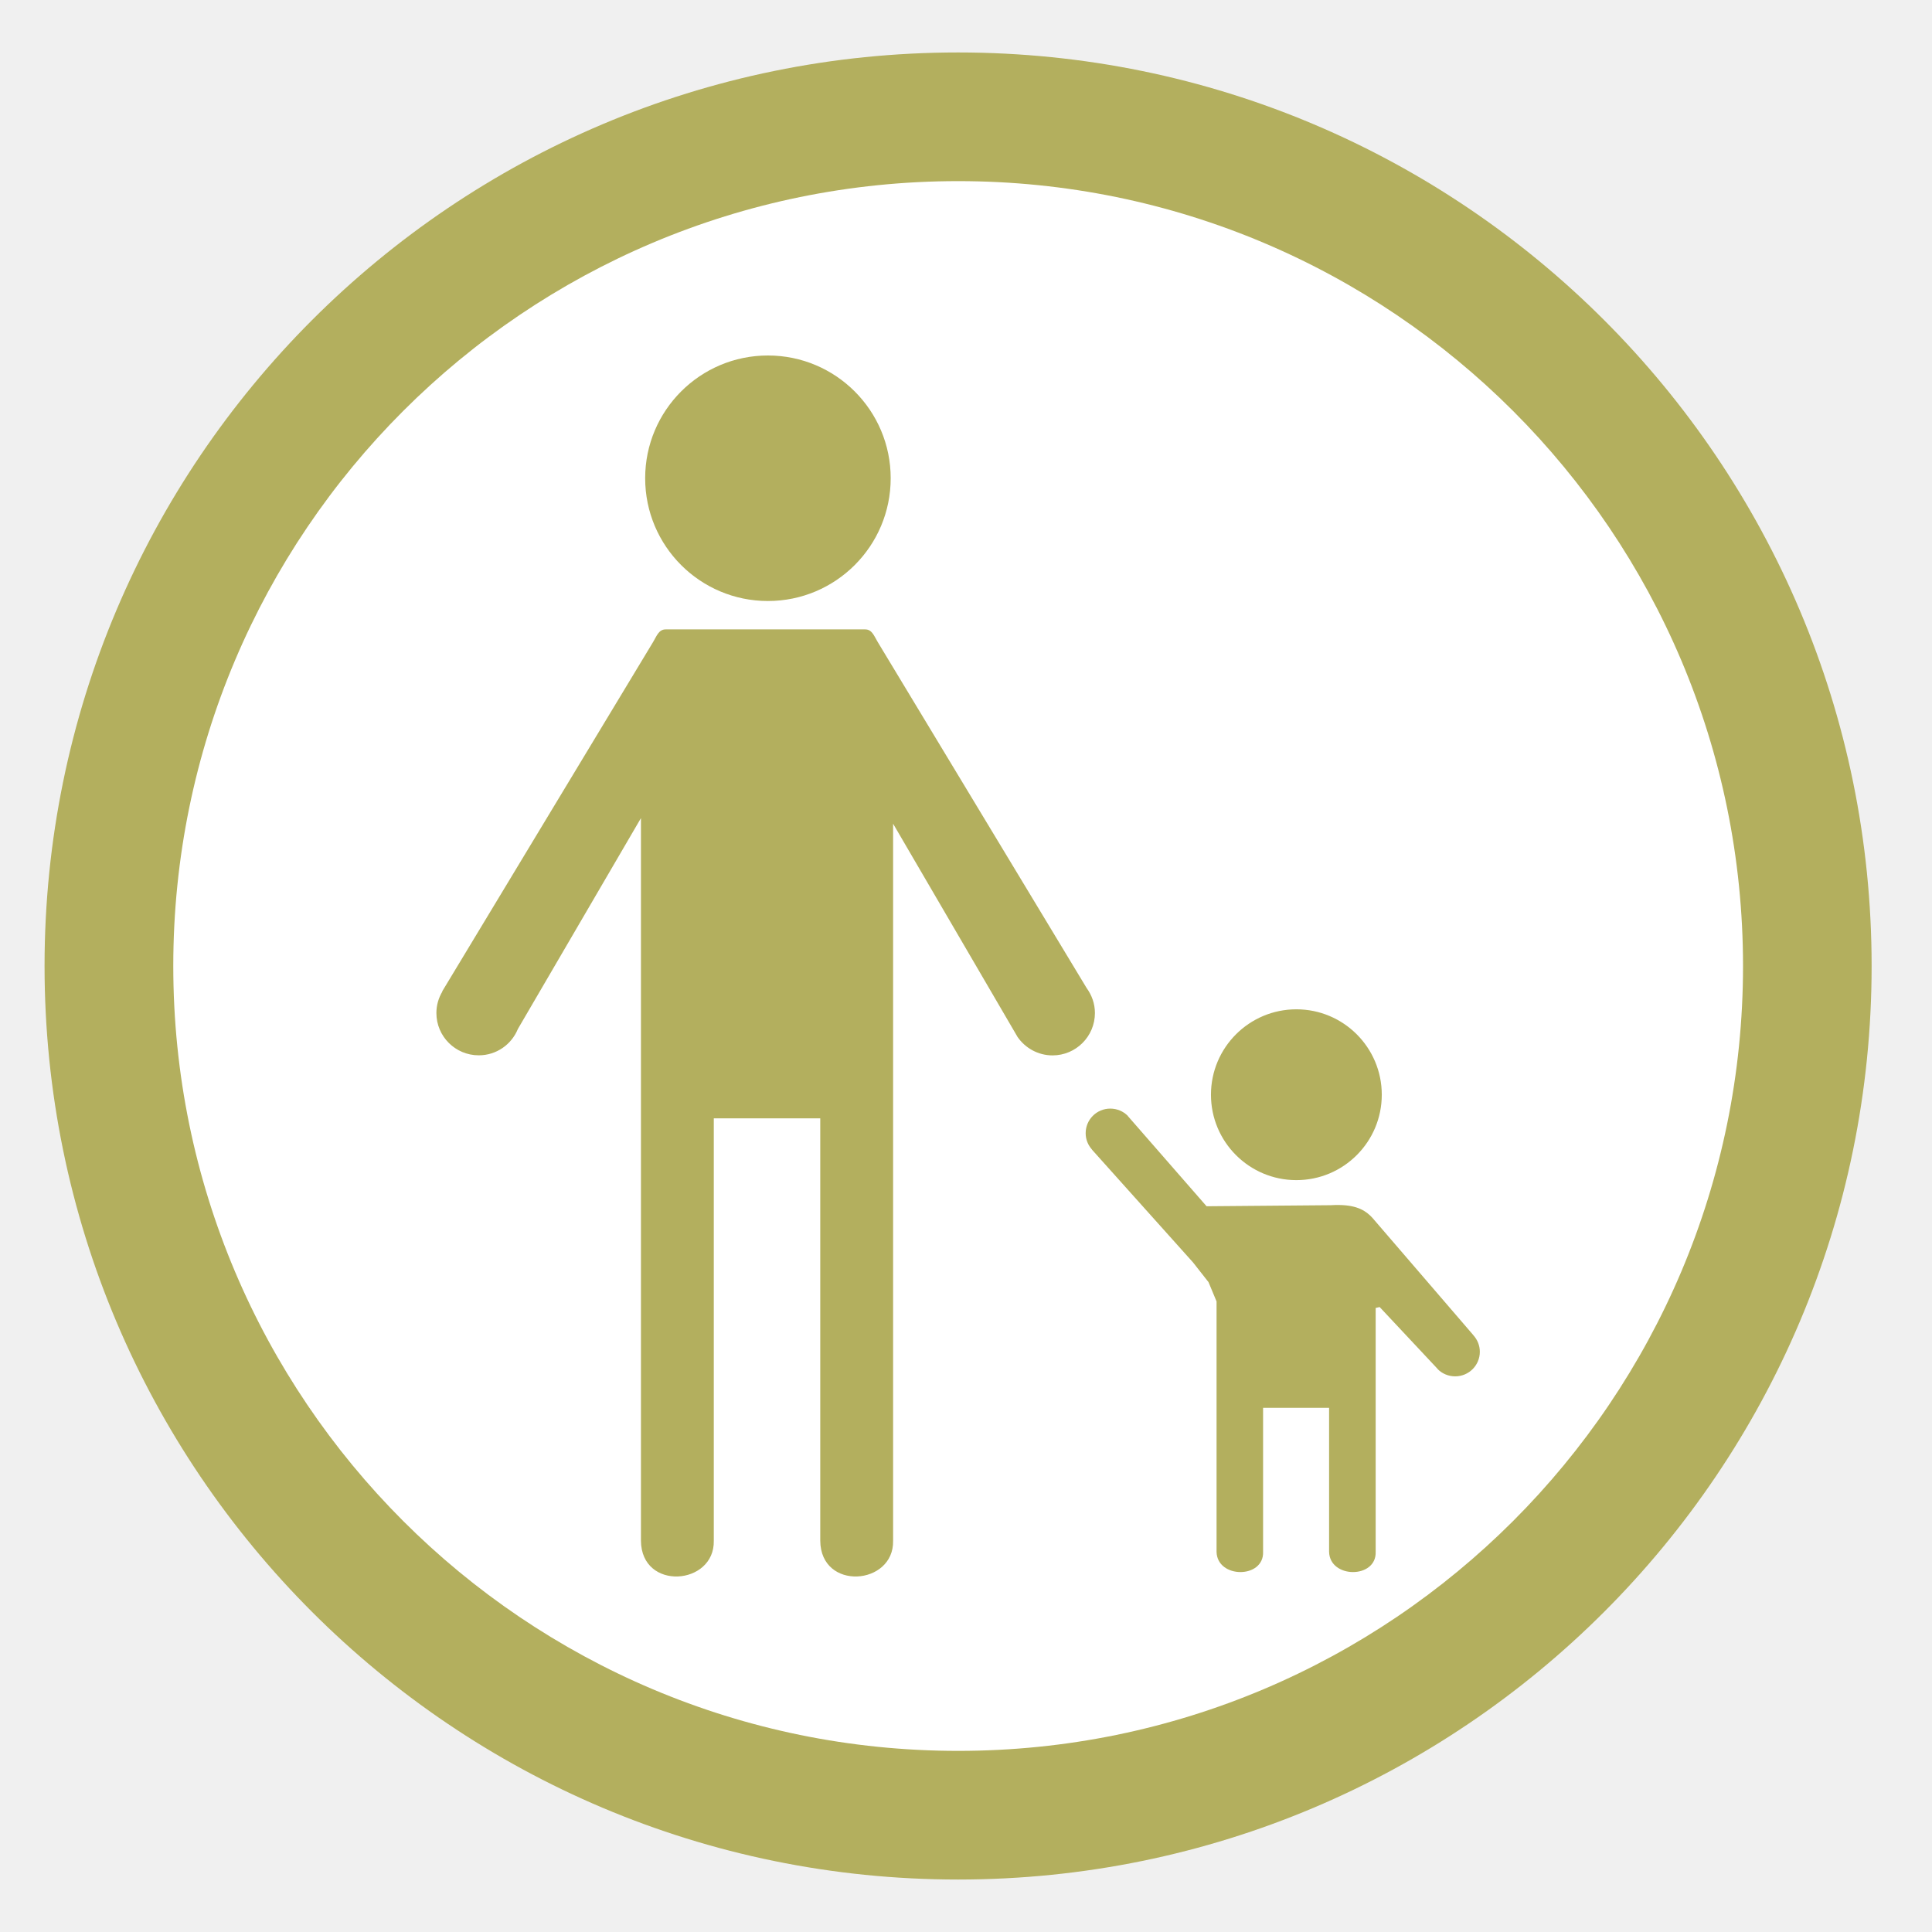
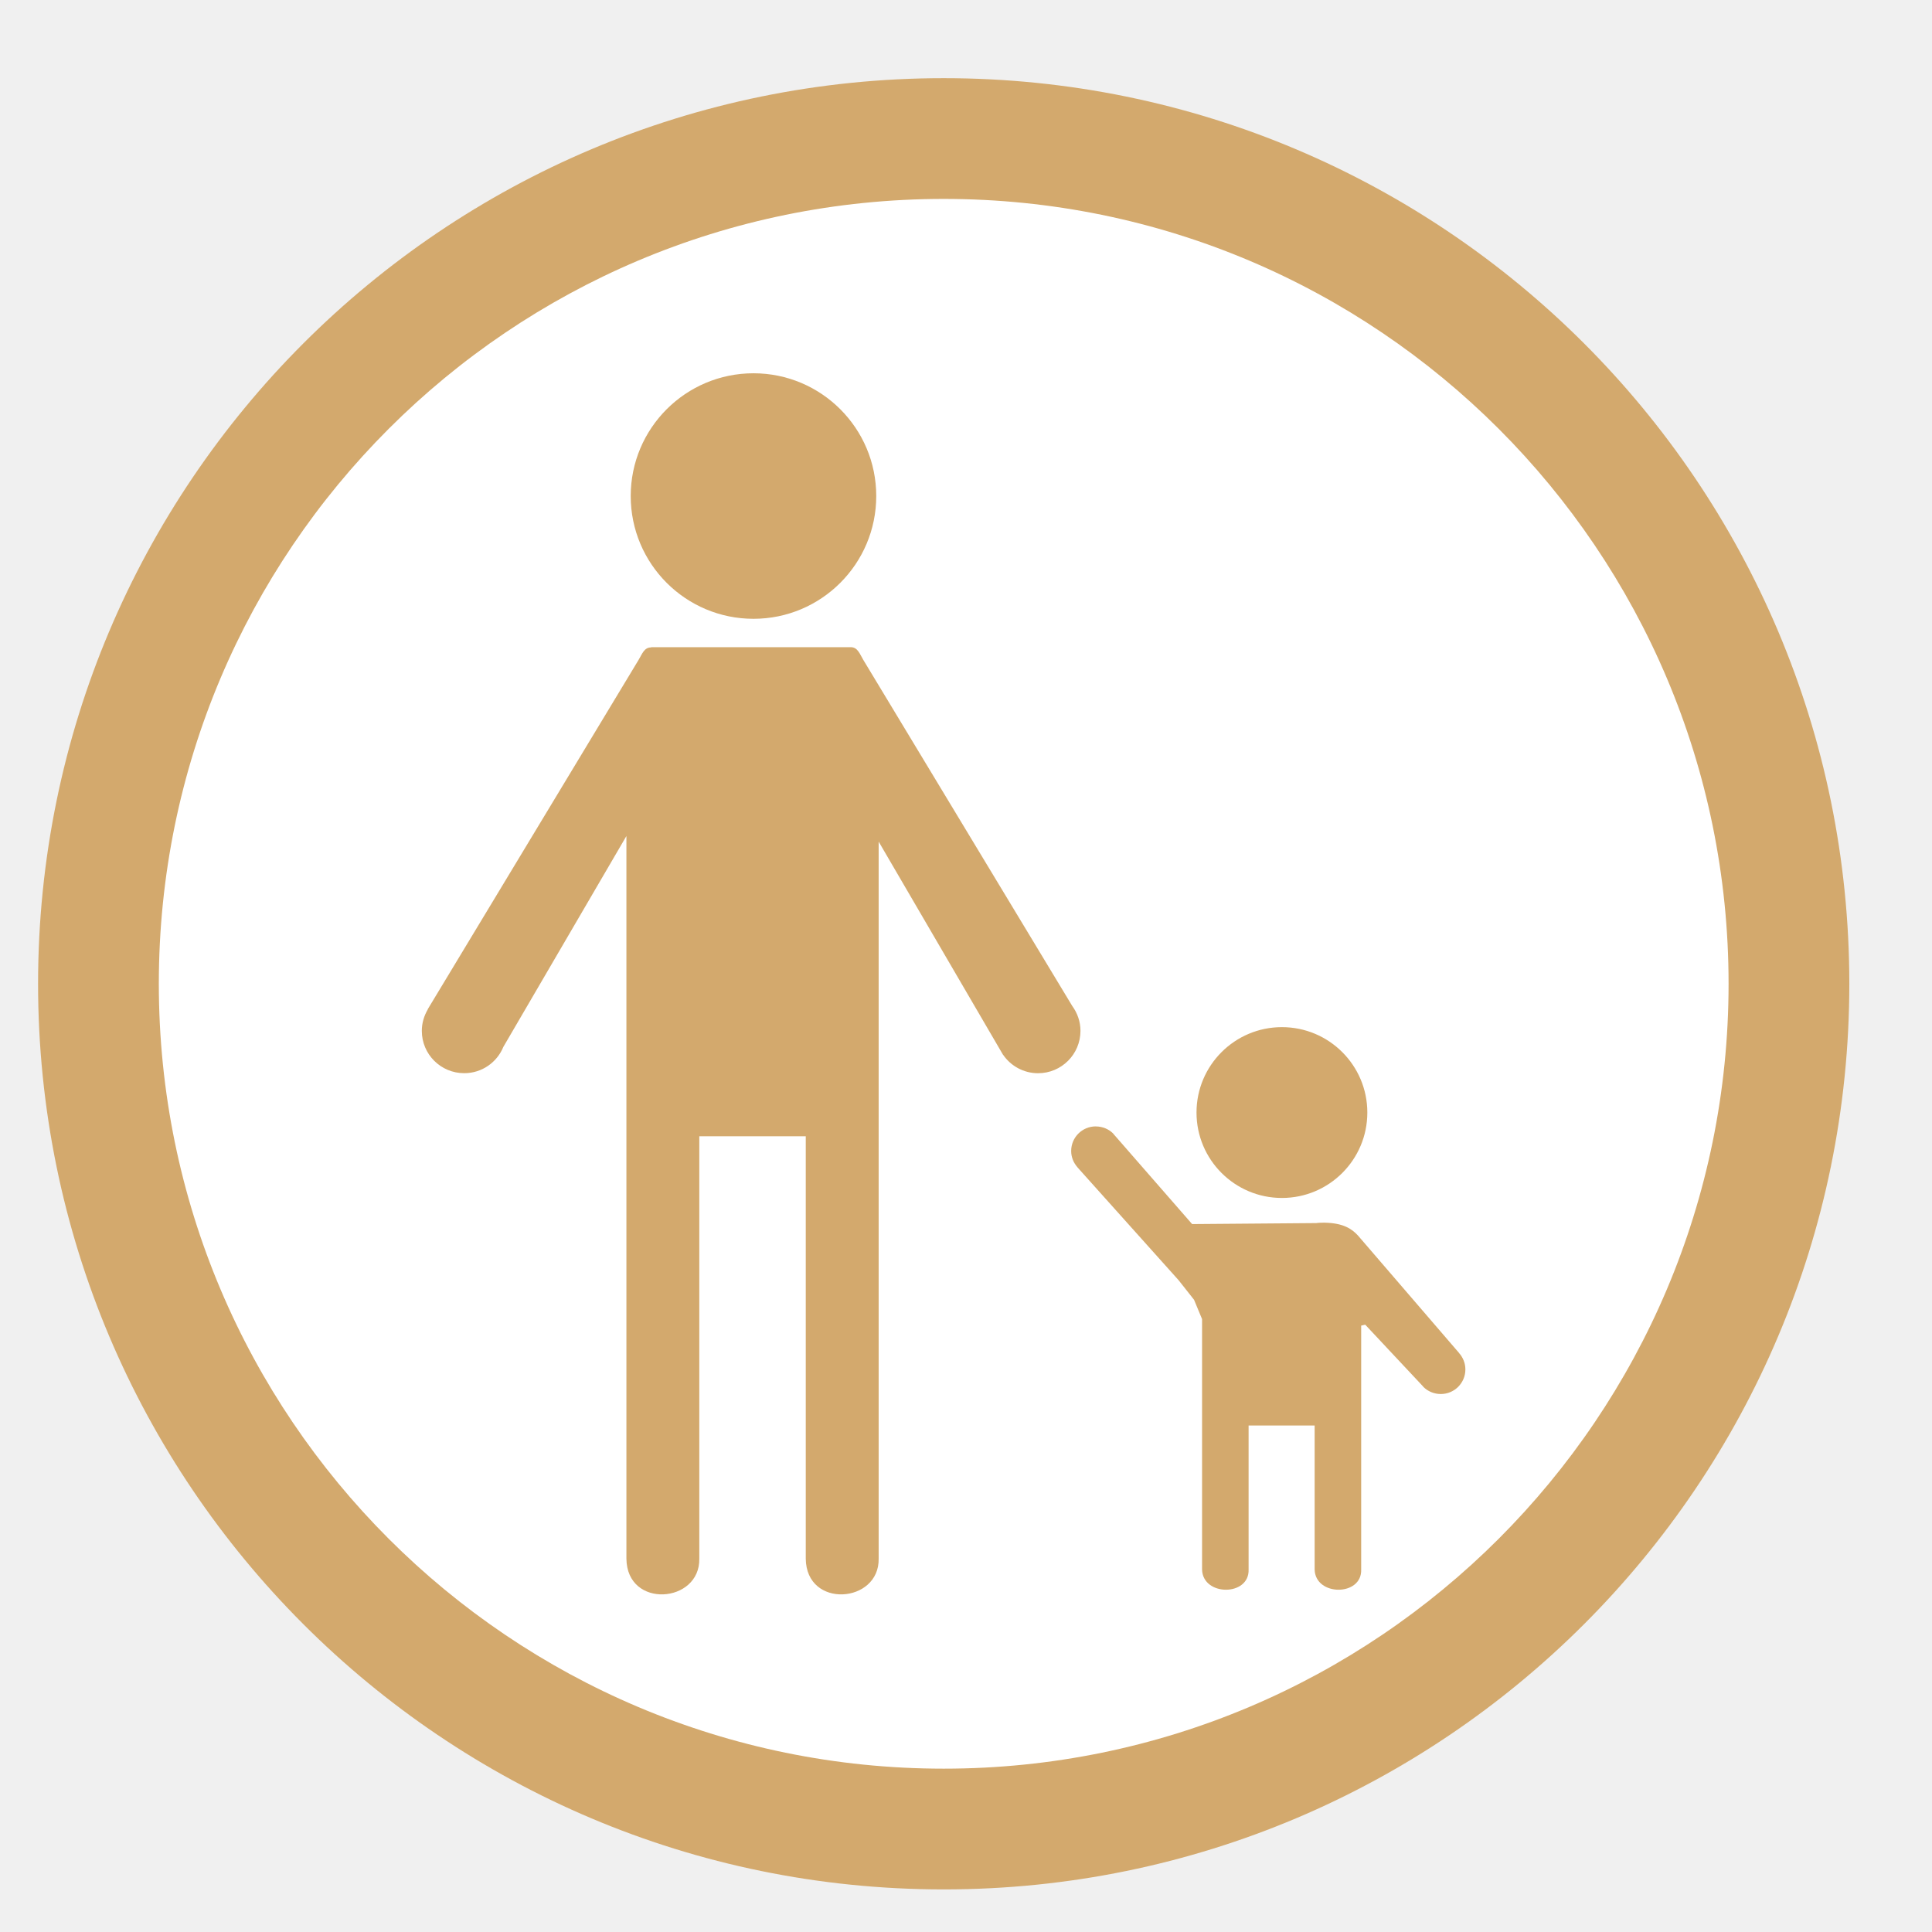
- <svg xmlns="http://www.w3.org/2000/svg" xmlns:xlink="http://www.w3.org/1999/xlink" height="48" width="48" version="1.1" id="svg12">
-   <defs id="defs16">
+ <svg xmlns="http://www.w3.org/2000/svg" xmlns:xlink="http://www.w3.org/1999/xlink" width="48" height="48" viewBox="0 0 48 48" id="svg4232" version="1.1">
+   <defs id="defs4234">
+     <radialGradient id="radial0" gradientUnits="userSpaceOnUse" cx="450.909" cy="189.579" fx="450.909" fy="189.579" r="21.167" gradientTransform="matrix(3.57049e-7,-0.102549,-0.288309,-1.33269e-7,78.9847,88.97326)">
+       <stop offset="0" style="stop-color:rgb(0%,0%,0%);stop-opacity:0.314;" id="stop822" />
+       <stop offset="0.222" style="stop-color:rgb(0%,0%,0%);stop-opacity:0.275;" id="stop824" />
+       <stop offset="1" style="stop-color:rgb(0%,0%,0%);stop-opacity:0;" id="stop826" />
+     </radialGradient>
+     <radialGradient id="radial1" gradientUnits="userSpaceOnUse" cx="450.909" cy="189.579" fx="450.909" fy="189.579" r="21.167" gradientTransform="matrix(-3.57049e-7,0.102549,0.288309,1.33269e-7,-31.68591,-4.375346)">
+       <stop offset="0" style="stop-color:rgb(0%,0%,0%);stop-opacity:0.314;" id="stop829" />
+       <stop offset="0.222" style="stop-color:rgb(0%,0%,0%);stop-opacity:0.275;" id="stop831" />
+       <stop offset="1" style="stop-color:rgb(0%,0%,0%);stop-opacity:0;" id="stop833" />
+     </radialGradient>
+     <radialGradient id="radial2" gradientUnits="userSpaceOnUse" cx="450.909" cy="189.579" fx="450.909" fy="189.579" r="21.167" gradientTransform="matrix(-3.57049e-7,-0.102549,0.288309,-1.33269e-7,-31.68591,88.97326)">
+       <stop offset="0" style="stop-color:rgb(0%,0%,0%);stop-opacity:0.314;" id="stop836" />
+       <stop offset="0.222" style="stop-color:rgb(0%,0%,0%);stop-opacity:0.275;" id="stop838" />
+       <stop offset="1" style="stop-color:rgb(0%,0%,0%);stop-opacity:0;" id="stop840" />
+     </radialGradient>
+     <radialGradient id="radial3" gradientUnits="userSpaceOnUse" cx="450.909" cy="189.579" fx="450.909" fy="189.579" r="21.167" gradientTransform="matrix(3.57049e-7,0.102549,-0.288309,1.33269e-7,78.98469,-4.375346)">
+       <stop offset="0" style="stop-color:rgb(0%,0%,0%);stop-opacity:0.314;" id="stop843" />
+       <stop offset="0.222" style="stop-color:rgb(0%,0%,0%);stop-opacity:0.275;" id="stop845" />
+       <stop offset="1" style="stop-color:rgb(0%,0%,0%);stop-opacity:0;" id="stop847" />
+     </radialGradient>
+     <linearGradient id="linear0" gradientUnits="userSpaceOnUse" x1="255.323" y1="233.5" x2="255.323" y2="254.667" gradientTransform="matrix(0.0273881,0,0,0.082039,16.65658,23.14285)">
+       <stop offset="0" style="stop-color:rgb(0%,0%,0%);stop-opacity:0.275;" id="stop850" />
+       <stop offset="1" style="stop-color:rgb(0%,0%,0%);stop-opacity:0;" id="stop852" />
+     </linearGradient>
+     <linearGradient id="linear1" gradientUnits="userSpaceOnUse" x1="254" y1="233.5" x2="254" y2="-168.667" gradientTransform="matrix(0.093759,0,0,0.093759,0,20.15817)">
+       <stop offset="0" style="stop-color:rgb(100%,43.922%,26.275%);stop-opacity:1;" id="stop855" />
+       <stop offset="1" style="stop-color:rgb(100%,54.118%,39.608%);stop-opacity:1;" id="stop857" />
+     </linearGradient>
+     <linearGradient id="linear2" gradientUnits="userSpaceOnUse" x1="254" y1="148.833" x2="254" y2="-84" gradientTransform="matrix(0.093759,0,0,0.093759,0,20.15817)">
+       <stop offset="0" style="stop-color:rgb(74.118%,74.118%,74.118%);stop-opacity:1;" id="stop860" />
+       <stop offset="1" style="stop-color:rgb(87.843%,87.843%,87.843%);stop-opacity:1;" id="stop862" />
+     </linearGradient>
+     <linearGradient id="linear2-3" gradientUnits="userSpaceOnUse" x1="254" y1="148.833" x2="254" y2="-84" gradientTransform="matrix(0.08461253,0,0,0.08461253,-19.1629,21.46835)">
+       <stop offset="0" style="stop-color:rgb(74.118%,74.118%,74.118%);stop-opacity:1;" id="stop860-6" />
+       <stop offset="1" style="stop-color:rgb(87.843%,87.843%,87.843%);stop-opacity:1;" id="stop862-7" />
+     </linearGradient>
+     <radialGradient id="radial0-1" gradientUnits="userSpaceOnUse" cx="450.909" cy="189.579" fx="450.909" fy="189.579" r="21.167" gradientTransform="matrix(3.57049e-7,-0.102549,-0.288309,-1.33269e-7,78.9847,88.97326)">
+       <stop offset="0" style="stop-color:rgb(0%,0%,0%);stop-opacity:0.314;" id="stop822-2" />
+       <stop offset="0.222" style="stop-color:rgb(0%,0%,0%);stop-opacity:0.275;" id="stop824-7" />
+       <stop offset="1" style="stop-color:rgb(0%,0%,0%);stop-opacity:0;" id="stop826-0" />
+     </radialGradient>
+     <radialGradient id="radial1-9" gradientUnits="userSpaceOnUse" cx="450.909" cy="189.579" fx="450.909" fy="189.579" r="21.167" gradientTransform="matrix(-3.57049e-7,0.102549,0.288309,1.33269e-7,-31.68591,-4.375346)">
+       <stop offset="0" style="stop-color:rgb(0%,0%,0%);stop-opacity:0.314;" id="stop829-3" />
+       <stop offset="0.222" style="stop-color:rgb(0%,0%,0%);stop-opacity:0.275;" id="stop831-6" />
+       <stop offset="1" style="stop-color:rgb(0%,0%,0%);stop-opacity:0;" id="stop833-0" />
+     </radialGradient>
+     <radialGradient id="radial2-6" gradientUnits="userSpaceOnUse" cx="450.909" cy="189.579" fx="450.909" fy="189.579" r="21.167" gradientTransform="matrix(-3.57049e-7,-0.102549,0.288309,-1.33269e-7,-31.68591,88.97326)">
+       <stop offset="0" style="stop-color:rgb(0%,0%,0%);stop-opacity:0.314;" id="stop836-2" />
+       <stop offset="0.222" style="stop-color:rgb(0%,0%,0%);stop-opacity:0.275;" id="stop838-6" />
+       <stop offset="1" style="stop-color:rgb(0%,0%,0%);stop-opacity:0;" id="stop840-1" />
+     </radialGradient>
+     <radialGradient id="radial3-8" gradientUnits="userSpaceOnUse" cx="450.909" cy="189.579" fx="450.909" fy="189.579" r="21.167" gradientTransform="matrix(3.57049e-7,0.102549,-0.288309,1.33269e-7,78.98469,-4.375346)">
+       <stop offset="0" style="stop-color:rgb(0%,0%,0%);stop-opacity:0.314;" id="stop843-7" />
+       <stop offset="0.222" style="stop-color:rgb(0%,0%,0%);stop-opacity:0.275;" id="stop845-9" />
+       <stop offset="1" style="stop-color:rgb(0%,0%,0%);stop-opacity:0;" id="stop847-2" />
+     </radialGradient>
+     <radialGradient id="radial0-3" gradientUnits="userSpaceOnUse" cx="450.909" cy="189.579" fx="450.909" fy="189.579" r="21.167" gradientTransform="matrix(3.57049e-7,-0.102549,-0.288309,-1.33269e-7,78.9847,88.97326)">
+       <stop offset="0" style="stop-color:rgb(0%,0%,0%);stop-opacity:0.314;" id="stop822-6" />
+       <stop offset="0.222" style="stop-color:rgb(0%,0%,0%);stop-opacity:0.275;" id="stop824-75" />
+       <stop offset="1" style="stop-color:rgb(0%,0%,0%);stop-opacity:0;" id="stop826-3" />
+     </radialGradient>
+     <radialGradient id="radial1-5" gradientUnits="userSpaceOnUse" cx="450.909" cy="189.579" fx="450.909" fy="189.579" r="21.167" gradientTransform="matrix(-3.57049e-7,0.102549,0.288309,1.33269e-7,-31.68591,-4.375346)">
+       <stop offset="0" style="stop-color:rgb(0%,0%,0%);stop-opacity:0.314;" id="stop829-6" />
+       <stop offset="0.222" style="stop-color:rgb(0%,0%,0%);stop-opacity:0.275;" id="stop831-2" />
+       <stop offset="1" style="stop-color:rgb(0%,0%,0%);stop-opacity:0;" id="stop833-9" />
+     </radialGradient>
+     <radialGradient id="radial2-1" gradientUnits="userSpaceOnUse" cx="450.909" cy="189.579" fx="450.909" fy="189.579" r="21.167" gradientTransform="matrix(-3.57049e-7,-0.102549,0.288309,-1.33269e-7,-31.68591,88.97326)">
+       <stop offset="0" style="stop-color:rgb(0%,0%,0%);stop-opacity:0.314;" id="stop836-27" />
+       <stop offset="0.222" style="stop-color:rgb(0%,0%,0%);stop-opacity:0.275;" id="stop838-0" />
+       <stop offset="1" style="stop-color:rgb(0%,0%,0%);stop-opacity:0;" id="stop840-9" />
+     </radialGradient>
+     <radialGradient id="radial3-3" gradientUnits="userSpaceOnUse" cx="450.909" cy="189.579" fx="450.909" fy="189.579" r="21.167" gradientTransform="matrix(3.57049e-7,0.102549,-0.288309,1.33269e-7,78.98469,-4.375346)">
+       <stop offset="0" style="stop-color:rgb(0%,0%,0%);stop-opacity:0.314;" id="stop843-6" />
+       <stop offset="0.222" style="stop-color:rgb(0%,0%,0%);stop-opacity:0.275;" id="stop845-0" />
+       <stop offset="1" style="stop-color:rgb(0%,0%,0%);stop-opacity:0;" id="stop847-6" />
+     </radialGradient>
+     <radialGradient id="radial0-7" gradientUnits="userSpaceOnUse" cx="450.909" cy="189.579" fx="450.909" fy="189.579" r="21.167" gradientTransform="matrix(3.57049e-7,-0.102549,-0.288309,-1.33269e-7,78.9847,88.97326)">
+       <stop offset="0" style="stop-color:rgb(0%,0%,0%);stop-opacity:0.314;" id="stop822-5" />
+       <stop offset="0.222" style="stop-color:rgb(0%,0%,0%);stop-opacity:0.275;" id="stop824-9" />
+       <stop offset="1" style="stop-color:rgb(0%,0%,0%);stop-opacity:0;" id="stop826-2" />
+     </radialGradient>
+     <radialGradient id="radial1-2" gradientUnits="userSpaceOnUse" cx="450.909" cy="189.579" fx="450.909" fy="189.579" r="21.167" gradientTransform="matrix(-3.57049e-7,0.102549,0.288309,1.33269e-7,-31.68591,-4.375346)">
+       <stop offset="0" style="stop-color:rgb(0%,0%,0%);stop-opacity:0.314;" id="stop829-8" />
+       <stop offset="0.222" style="stop-color:rgb(0%,0%,0%);stop-opacity:0.275;" id="stop831-9" />
+       <stop offset="1" style="stop-color:rgb(0%,0%,0%);stop-opacity:0;" id="stop833-7" />
+     </radialGradient>
+     <radialGradient id="radial2-3" gradientUnits="userSpaceOnUse" cx="450.909" cy="189.579" fx="450.909" fy="189.579" r="21.167" gradientTransform="matrix(-3.57049e-7,-0.102549,0.288309,-1.33269e-7,-31.68591,88.97326)">
+       <stop offset="0" style="stop-color:rgb(0%,0%,0%);stop-opacity:0.314;" id="stop836-6" />
+       <stop offset="0.222" style="stop-color:rgb(0%,0%,0%);stop-opacity:0.275;" id="stop838-1" />
+       <stop offset="1" style="stop-color:rgb(0%,0%,0%);stop-opacity:0;" id="stop840-2" />
+     </radialGradient>
+     <radialGradient id="radial3-9" gradientUnits="userSpaceOnUse" cx="450.909" cy="189.579" fx="450.909" fy="189.579" r="21.167" gradientTransform="matrix(3.57049e-7,0.102549,-0.288309,1.33269e-7,78.98469,-4.375346)">
+       <stop offset="0" style="stop-color:rgb(0%,0%,0%);stop-opacity:0.314;" id="stop843-3" />
+       <stop offset="0.222" style="stop-color:rgb(0%,0%,0%);stop-opacity:0.275;" id="stop845-1" />
+       <stop offset="1" style="stop-color:rgb(0%,0%,0%);stop-opacity:0;" id="stop847-9" />
+     </radialGradient>
    <linearGradient id="linearGradient3866">
-       <stop id="stop3868" offset="0" style="stop-color:#000000;stop-opacity:0.521" />
-       <stop id="stop3870" offset="1" style="stop-color:#2883c3;stop-opacity:0;" />
+       <stop style="stop-color:#000000;stop-opacity:0.521" offset="0" id="stop3868" />
+       <stop style="stop-color:#2883c3;stop-opacity:0;" offset="1" id="stop3870" />
    </linearGradient>
    <linearGradient id="linearGradient3874">
-       <stop id="stop3876" offset="0" style="stop-color:#000d0e;stop-opacity:0.841;" />
-       <stop id="stop3878" offset="1" style="stop-color:#000000;stop-opacity:0;" />
-     </linearGradient>
-     <clipPath clipPathUnits="userSpaceOnUse" id="clipPath892">
-       <path style="fill:#ffffff;fill-opacity:0.255;stroke:none;stroke-width:1.526;stroke-linecap:round;stroke-linejoin:round;stroke-miterlimit:4;stroke-dasharray:none;stroke-opacity:1" d="M 38.524,20.232 V 51.239 h 3.597 V 20.232 Z M 14.126,21.003 V 52.011 H 17.723 V 21.003 Z M 5.992,21.259 V 52.267 H 9.591 V 21.259 Z m 24.398,1.371 v 31.006 h 3.597 V 22.63 Z m -20.331,1.626 v 31.008 h 3.597 V 24.257 Z m 24.397,0.086 v 31.008 h 3.599 V 24.343 Z M 1.927,25.799 V 56.807 H 5.524 V 25.799 Z m 16.265,0.086 v 31.008 h 3.597 V 25.885 Z m 24.398,0 v 31.008 h 3.597 V 25.885 Z m -16.265,2.228 v 31.006 h 3.597 V 28.112 Z M 22.259,30.767 v 31.008 h 3.597 V 30.767 Z" id="path894" />
-     </clipPath>
-     <clipPath id="clipPath3881" clipPathUnits="userSpaceOnUse">
-       <circle transform="translate(-412,-17)" id="path3883" style="fill:#008dff;fill-opacity:1;fill-rule:evenodd;stroke:none" cx="539.5" cy="152.5" r="103.5" />
+       <stop style="stop-color:#000d0e;stop-opacity:0.841;" offset="0" id="stop3876" />
+       <stop style="stop-color:#000000;stop-opacity:0;" offset="1" id="stop3878" />
+     </linearGradient>
+     <clipPath id="clipPath892" clipPathUnits="userSpaceOnUse">
+       <path id="path894" d="M 38.524,20.232 V 51.239 h 3.597 V 20.232 Z M 14.126,21.003 V 52.011 H 17.723 V 21.003 Z M 5.992,21.259 V 52.267 H 9.591 V 21.259 Z m 24.398,1.371 v 31.006 h 3.597 V 22.63 Z m -20.331,1.626 v 31.008 h 3.597 V 24.257 Z m 24.397,0.086 v 31.008 h 3.599 V 24.343 Z M 1.927,25.799 V 56.807 H 5.524 V 25.799 Z m 16.265,0.086 v 31.008 h 3.597 V 25.885 Z m 24.398,0 v 31.008 h 3.597 V 25.885 Z m -16.265,2.228 v 31.006 h 3.597 V 28.112 Z M 22.259,30.767 v 31.008 h 3.597 V 30.767 Z" style="fill:#ffffff;fill-opacity:0.255;stroke:none;stroke-width:1.526;stroke-linecap:round;stroke-linejoin:round;stroke-miterlimit:4;stroke-dasharray:none;stroke-opacity:1" />
+     </clipPath>
+     <clipPath clipPathUnits="userSpaceOnUse" id="clipPath3881">
+       <circle r="103.5" cy="152.5" cx="539.5" style="fill:#008dff;fill-opacity:1;fill-rule:evenodd;stroke:none" id="path3883" transform="translate(-412,-17)" />
    </clipPath>
    <linearGradient id="linearGradient4019">
-       <stop id="stop4021" style="stop-color:#adcce1;stop-opacity:1;" offset="0" />
-       <stop id="stop4023" style="stop-color:#6bbfe1;stop-opacity:1;" offset="0.262" />
-       <stop id="stop4025" style="stop-color:#2596d1;stop-opacity:1;" offset="0.746" />
-       <stop id="stop4027" style="stop-color:#2372c0;stop-opacity:1;" offset="1" />
+       <stop offset="0" style="stop-color:#adcce1;stop-opacity:1;" id="stop4021" />
+       <stop offset="0.262" style="stop-color:#6bbfe1;stop-opacity:1;" id="stop4023" />
+       <stop offset="0.746" style="stop-color:#2596d1;stop-opacity:1;" id="stop4025" />
+       <stop offset="1" style="stop-color:#2372c0;stop-opacity:1;" id="stop4027" />
    </linearGradient>
    <linearGradient id="linearGradient4085">
-       <stop id="stop4087" style="stop-color:#ffffff;stop-opacity:1" offset="0" />
-       <stop id="stop4089" style="stop-color:#ffffff;stop-opacity:0.2" offset="0.063" />
-       <stop id="stop4091" style="stop-color:#ffffff;stop-opacity:0.2" offset="0.951" />
-       <stop id="stop4093" style="stop-color:#ffffff;stop-opacity:0.392" offset="1" />
-     </linearGradient>
-     <filter id="filter3174" style="color-interpolation-filters:sRGB">
-       <feGaussianBlur id="feGaussianBlur3176" stdDeviation="1.71" />
-     </filter>
-     <linearGradient x1="45.448" y1="92.54" x2="45.448" y2="7.017" id="ButtonShadow" gradientUnits="userSpaceOnUse" gradientTransform="scale(1.005865,0.994169)">
-       <stop id="stop3750" style="stop-color:#000000;stop-opacity:1" offset="0" />
-       <stop id="stop3752" style="stop-color:#000000;stop-opacity:0.588" offset="1" />
+       <stop offset="0" style="stop-color:#ffffff;stop-opacity:1" id="stop4087" />
+       <stop offset="0.063" style="stop-color:#ffffff;stop-opacity:0.2" id="stop4089" />
+       <stop offset="0.951" style="stop-color:#ffffff;stop-opacity:0.2" id="stop4091" />
+       <stop offset="1" style="stop-color:#ffffff;stop-opacity:0.392" id="stop4093" />
+     </linearGradient>
+     <filter style="color-interpolation-filters:sRGB" id="filter3174">
+       <feGaussianBlur stdDeviation="1.71" id="feGaussianBlur3176" />
+     </filter>
+     <linearGradient gradientTransform="scale(1.005865,0.994169)" gradientUnits="userSpaceOnUse" id="ButtonShadow" y2="7.017" x2="45.448" y1="92.54" x1="45.448">
+       <stop offset="0" style="stop-color:#000000;stop-opacity:1" id="stop3750" />
+       <stop offset="1" style="stop-color:#000000;stop-opacity:0.588" id="stop3752" />
    </linearGradient>
    <linearGradient id="linearGradient5048-8-7">
-       <stop id="stop5050-4-2" style="stop-color:#000000;stop-opacity:0" offset="0" />
-       <stop id="stop5056-7-4" style="stop-color:#000000;stop-opacity:1" offset="0.5" />
-       <stop id="stop5052-0-1-7" style="stop-color:#000000;stop-opacity:0" offset="1" />
+       <stop offset="0" style="stop-color:#000000;stop-opacity:0" id="stop5050-4-2" />
+       <stop offset="0.5" style="stop-color:#000000;stop-opacity:1" id="stop5056-7-4" />
+       <stop offset="1" style="stop-color:#000000;stop-opacity:0" id="stop5052-0-1-7" />
    </linearGradient>
    <linearGradient id="linearGradient5060-29-0">
-       <stop id="stop5062-9-7" style="stop-color:#000000;stop-opacity:1" offset="0" />
-       <stop id="stop5064-08-2" style="stop-color:#000000;stop-opacity:0" offset="1" />
+       <stop offset="0" style="stop-color:#000000;stop-opacity:1" id="stop5062-9-7" />
+       <stop offset="1" style="stop-color:#000000;stop-opacity:0" id="stop5064-08-2" />
    </linearGradient>
    <linearGradient id="linearGradient3851">
-       <stop offset="0" style="stop-color:#5b8da7;stop-opacity:1;" id="stop3853" />
-       <stop offset="1" style="stop-color:#1c3447;stop-opacity:1;" id="stop3855" />
-     </linearGradient>
-     <filter id="filter3174-0" style="color-interpolation-filters:sRGB">
-       <feGaussianBlur id="feGaussianBlur3176-9" stdDeviation="1.71" />
-     </filter>
-     <clipPath clipPathUnits="userSpaceOnUse" id="clipPath916">
-       <g transform="matrix(1.150355,0,0,1.150355,-4.486124,-7.525565)" style="display:inline;opacity:0.99;fill:#126136;fill-opacity:1" id="g920">
-         <path id="path918" d="M 44.322,27.405 A 19.73,19.73 0 0 1 24.592,47.135 19.73,19.73 0 0 1 4.863,27.405 19.73,19.73 0 0 1 24.592,7.675 19.73,19.73 0 0 1 44.322,27.405 Z" style="fill:#126136;fill-opacity:1;stroke:none;stroke-width:1.491" />
-       </g>
-     </clipPath>
-     <clipPath id="clipPath3866" clipPathUnits="userSpaceOnUse">
-       <circle transform="matrix(0.6872412,0,0,0.6872412,-521.3553,-47.66172)" style="fill:#44abb1;fill-opacity:1;fill-rule:evenodd;stroke:none" id="path3868" cx="1132" cy="449" r="312" />
+       <stop id="stop3853" style="stop-color:#5b8da7;stop-opacity:1;" offset="0" />
+       <stop id="stop3855" style="stop-color:#1c3447;stop-opacity:1;" offset="1" />
+     </linearGradient>
+     <filter style="color-interpolation-filters:sRGB" id="filter3174-0">
+       <feGaussianBlur stdDeviation="1.71" id="feGaussianBlur3176-9" />
+     </filter>
+     <clipPath id="clipPath916" clipPathUnits="userSpaceOnUse">
+       <g id="g920" style="display:inline;opacity:0.99;fill:#126136;fill-opacity:1" transform="matrix(1.150355,0,0,1.150355,-4.486124,-7.525565)">
+         <path style="fill:#126136;fill-opacity:1;stroke:none;stroke-width:1.491" d="M 44.322,27.405 A 19.73,19.73 0 0 1 24.592,47.135 19.73,19.73 0 0 1 4.863,27.405 19.73,19.73 0 0 1 24.592,7.675 19.73,19.73 0 0 1 44.322,27.405 Z" id="path918" />
+       </g>
+     </clipPath>
+     <clipPath clipPathUnits="userSpaceOnUse" id="clipPath3866">
+       <circle r="312" cy="449" cx="1132" id="path3868" style="fill:#44abb1;fill-opacity:1;fill-rule:evenodd;stroke:none" transform="matrix(0.6872412,0,0,0.6872412,-521.3553,-47.66172)" />
    </clipPath>
    <linearGradient id="linearGradient4118">
-       <stop id="stop4120" offset="0" style="stop-color:#0eb474;stop-opacity:1;" />
-       <stop id="stop4122" offset="1" style="stop-color:#0eb474;stop-opacity:0;" />
+       <stop style="stop-color:#0eb474;stop-opacity:1;" offset="0" id="stop4120" />
+       <stop style="stop-color:#0eb474;stop-opacity:0;" offset="1" id="stop4122" />
    </linearGradient>
    <linearGradient id="linearGradient3837">
-       <stop style="stop-color:#7db257;stop-opacity:1;" offset="0" id="stop3839" />
-       <stop style="stop-color:#7db257;stop-opacity:0;" offset="1" id="stop3841" />
-     </linearGradient>
-     <linearGradient xlink:href="#linearGradient3837" id="linearGradient3843" x1="502.835" y1="546.635" x2="316.055" y2="356.662" gradientUnits="userSpaceOnUse" />
-     <clipPath clipPathUnits="userSpaceOnUse" id="clipPath3847">
-       <circle transform="matrix(0.8858696,0,0,0.8858696,-24.01089,495.9898)" id="path3849" style="fill:url(#linearGradient3843);fill-opacity:1;fill-rule:evenodd;stroke:none" cx="322.441" cy="342.294" r="260.215" />
-     </clipPath>
-     <clipPath id="clipPath3344" clipPathUnits="userSpaceOnUse">
-       <circle style="fill:#0eb474;fill-opacity:1;fill-rule:evenodd;stroke:none" id="path3346" transform="matrix(0.09964174,0,0,0.09964174,-8.128395,-10.10687)" cx="322.441" cy="342.294" r="260.215" />
-     </clipPath>
-     <linearGradient gradientUnits="userSpaceOnUse" y2="342.294" x2="582.656" y1="342.294" x1="62.225" id="linearGradient4124" xlink:href="#linearGradient4118" />
-     <clipPath clipPathUnits="userSpaceOnUse" id="clipPath932">
-       <g transform="matrix(1.150355,0,0,1.150355,-4.486124,-7.525565)" style="display:inline;opacity:0.99;fill:#32b6a1;fill-opacity:1" id="g936">
-         <path id="path934" d="M 44.322,27.405 A 19.73,19.73 0 0 1 24.592,47.135 19.73,19.73 0 0 1 4.863,27.405 19.73,19.73 0 0 1 24.592,7.675 19.73,19.73 0 0 1 44.322,27.405 Z" style="fill:#32b6a1;fill-opacity:1;stroke:none;stroke-width:1.491" />
-       </g>
-     </clipPath>
-     <clipPath clipPathUnits="userSpaceOnUse" id="clipPath942">
-       <g transform="matrix(1.150355,0,0,1.150355,-4.486124,-7.525565)" style="display:inline;opacity:0.99;fill:#32b6a1;fill-opacity:1" id="g946">
-         <path id="path944" d="M 44.322,27.405 A 19.73,19.73 0 0 1 24.592,47.135 19.73,19.73 0 0 1 4.863,27.405 19.73,19.73 0 0 1 24.592,7.675 19.73,19.73 0 0 1 44.322,27.405 Z" style="fill:#32b6a1;fill-opacity:1;stroke:none;stroke-width:1.491" />
+       <stop id="stop3839" offset="0" style="stop-color:#7db257;stop-opacity:1;" />
+       <stop id="stop3841" offset="1" style="stop-color:#7db257;stop-opacity:0;" />
+     </linearGradient>
+     <linearGradient gradientUnits="userSpaceOnUse" y2="356.662" x2="316.055" y1="546.635" x1="502.835" id="linearGradient3843" xlink:href="#linearGradient3837" />
+     <clipPath id="clipPath3847" clipPathUnits="userSpaceOnUse">
+       <circle r="260.215" cy="342.294" cx="322.441" style="fill:url(#linearGradient3843);fill-opacity:1;fill-rule:evenodd;stroke:none" id="path3849" transform="matrix(0.8858696,0,0,0.8858696,-24.01089,495.9898)" />
+     </clipPath>
+     <clipPath clipPathUnits="userSpaceOnUse" id="clipPath3344">
+       <circle r="260.215" cy="342.294" cx="322.441" transform="matrix(0.09964174,0,0,0.09964174,-8.128395,-10.10687)" id="path3346" style="fill:#0eb474;fill-opacity:1;fill-rule:evenodd;stroke:none" />
+     </clipPath>
+     <linearGradient xlink:href="#linearGradient4118" id="linearGradient4124" x1="62.225" y1="342.294" x2="582.656" y2="342.294" gradientUnits="userSpaceOnUse" />
+     <clipPath id="clipPath932" clipPathUnits="userSpaceOnUse">
+       <g id="g936" style="display:inline;opacity:0.99;fill:#32b6a1;fill-opacity:1" transform="matrix(1.150355,0,0,1.150355,-4.486124,-7.525565)">
+         <path style="fill:#32b6a1;fill-opacity:1;stroke:none;stroke-width:1.491" d="M 44.322,27.405 A 19.73,19.73 0 0 1 24.592,47.135 19.73,19.73 0 0 1 4.863,27.405 19.73,19.73 0 0 1 24.592,7.675 19.73,19.73 0 0 1 44.322,27.405 Z" id="path934" />
+       </g>
+     </clipPath>
+     <clipPath id="clipPath942" clipPathUnits="userSpaceOnUse">
+       <g id="g946" style="display:inline;opacity:0.99;fill:#32b6a1;fill-opacity:1" transform="matrix(1.150355,0,0,1.150355,-4.486124,-7.525565)">
+         <path style="fill:#32b6a1;fill-opacity:1;stroke:none;stroke-width:1.491" d="M 44.322,27.405 A 19.73,19.73 0 0 1 24.592,47.135 19.73,19.73 0 0 1 4.863,27.405 19.73,19.73 0 0 1 24.592,7.675 19.73,19.73 0 0 1 44.322,27.405 Z" id="path944" />
      </g>
    </clipPath>
    <linearGradient id="linearGradient3822">
-       <stop offset="0" style="stop-color:#e6e6e6;stop-opacity:1" id="stop3824" />
-       <stop offset="1" style="stop-color:#f5f5f5;stop-opacity:1" id="stop3826" />
+       <stop id="stop3824" style="stop-color:#e6e6e6;stop-opacity:1" offset="0" />
+       <stop id="stop3826" style="stop-color:#f5f5f5;stop-opacity:1" offset="1" />
    </linearGradient>
    <linearGradient id="linearGradient3737">
-       <stop offset="0" style="stop-color:#ffffff;stop-opacity:1" id="stop3739" />
-       <stop offset="1" style="stop-color:#ffffff;stop-opacity:0" id="stop3741" />
+       <stop id="stop3739" style="stop-color:#ffffff;stop-opacity:1" offset="0" />
+       <stop id="stop3741" style="stop-color:#ffffff;stop-opacity:0" offset="1" />
    </linearGradient>
    <linearGradient id="linearGradient3700">
-       <stop offset="0" style="stop-color:#f05517;stop-opacity:1" id="stop3702" />
-       <stop offset="1" style="stop-color:#f37340;stop-opacity:1" id="stop3704" />
-     </linearGradient>
-     <filter style="color-interpolation-filters:sRGB" id="filter3174-7">
-       <feGaussianBlur stdDeviation="1.71" id="feGaussianBlur3176-5" />
-     </filter>
-     <linearGradient gradientUnits="userSpaceOnUse" xlink:href="#linearGradient3737" id="linearGradient3188" y2="63.893" x2="36.357" y1="6" x1="36.357" />
-     <filter style="color-interpolation-filters:sRGB" id="filter3794" height="1.384" width="1.384" y="-0.192" x="-0.192">
-       <feGaussianBlur stdDeviation="5.28" id="feGaussianBlur3796" />
-     </filter>
-     <linearGradient gradientUnits="userSpaceOnUse" xlink:href="#linearGradient3737" id="linearGradient3613" y2="138.661" x2="48" y1="20.221" x1="48" />
-     <radialGradient gradientTransform="matrix(1.157313,0,0,0.9959077,-7.551021,0.1971319)" gradientUnits="userSpaceOnUse" xlink:href="#linearGradient3737" id="radialGradient3619" fy="90.172" fx="48" r="42" cy="90.172" cx="48" />
+       <stop id="stop3702" style="stop-color:#f05517;stop-opacity:1" offset="0" />
+       <stop id="stop3704" style="stop-color:#f37340;stop-opacity:1" offset="1" />
+     </linearGradient>
+     <filter id="filter3174-7" style="color-interpolation-filters:sRGB">
+       <feGaussianBlur id="feGaussianBlur3176-5" stdDeviation="1.71" />
+     </filter>
+     <linearGradient x1="36.357" y1="6" x2="36.357" y2="63.893" id="linearGradient3188" xlink:href="#linearGradient3737" gradientUnits="userSpaceOnUse" />
+     <filter x="-0.192" y="-0.192" width="1.384" height="1.384" id="filter3794" style="color-interpolation-filters:sRGB">
+       <feGaussianBlur id="feGaussianBlur3796" stdDeviation="5.28" />
+     </filter>
+     <linearGradient x1="48" y1="20.221" x2="48" y2="138.661" id="linearGradient3613" xlink:href="#linearGradient3737" gradientUnits="userSpaceOnUse" />
+     <radialGradient cx="48" cy="90.172" r="42" fx="48" fy="90.172" id="radialGradient3619" xlink:href="#linearGradient3737" gradientUnits="userSpaceOnUse" gradientTransform="matrix(1.157313,0,0,0.9959077,-7.551021,0.1971319)" />
    <clipPath id="clipPath3613">
-       <rect style="fill:#ffffff;fill-opacity:1;fill-rule:nonzero;stroke:none" id="rect3615" y="6" x="6" ry="6" rx="6" height="84" width="84" />
-     </clipPath>
-     <linearGradient gradientUnits="userSpaceOnUse" xlink:href="#linearGradient3822" id="linearGradient3617" y2="5.988" x2="48" y1="90" x1="48" />
-     <linearGradient gradientTransform="matrix(1.005865,0,0,0.994169,100,0)" gradientUnits="userSpaceOnUse" id="ButtonShadow-0" y2="7.017" x2="45.448" y1="92.54" x1="45.448">
-       <stop offset="0" style="stop-color:#000000;stop-opacity:1" id="stop3750-8" />
-       <stop offset="1" style="stop-color:#000000;stop-opacity:0.588" id="stop3752-5" />
-     </linearGradient>
-     <linearGradient gradientTransform="matrix(1.02381,0,0,1.011905,-1.142857,-98.07143)" gradientUnits="userSpaceOnUse" xlink:href="#ButtonShadow-0" id="linearGradient3780" y2="90.239" x2="32.251" y1="6.132" x1="32.251" />
-     <linearGradient gradientTransform="translate(0,-97)" gradientUnits="userSpaceOnUse" xlink:href="#ButtonShadow-0" id="linearGradient3721" y2="90.239" x2="32.251" y1="6.132" x1="32.251" />
-     <linearGradient gradientUnits="userSpaceOnUse" xlink:href="#linearGradient3700" id="linearGradient3067" y2="16.436" x2="47.973" y1="79.776" x1="47.973" gradientTransform="matrix(3.690782,0,0,3.690782,86.00606,-394.2315)" />
-     <clipPath clipPathUnits="userSpaceOnUse" id="clipPath1109">
-       <g transform="matrix(12.33231,0,0,12.33231,-47.54531,-534.5852)" style="display:inline;opacity:0.99;fill:#fa6e31;fill-opacity:1" id="g1113">
-         <path id="path1111" d="M 44.322,27.405 A 19.73,19.73 0 0 1 24.592,47.135 19.73,19.73 0 0 1 4.863,27.405 19.73,19.73 0 0 1 24.592,7.675 19.73,19.73 0 0 1 44.322,27.405 Z" style="fill:#fa6e31;fill-opacity:1;stroke:none;stroke-width:1.491" />
+       <rect width="84" height="84" rx="6" ry="6" x="6" y="6" id="rect3615" style="fill:#ffffff;fill-opacity:1;fill-rule:nonzero;stroke:none" />
+     </clipPath>
+     <linearGradient x1="48" y1="90" x2="48" y2="5.988" id="linearGradient3617" xlink:href="#linearGradient3822" gradientUnits="userSpaceOnUse" />
+     <linearGradient x1="45.448" y1="92.54" x2="45.448" y2="7.017" id="ButtonShadow-0" gradientUnits="userSpaceOnUse" gradientTransform="matrix(1.005865,0,0,0.994169,100,0)">
+       <stop id="stop3750-8" style="stop-color:#000000;stop-opacity:1" offset="0" />
+       <stop id="stop3752-5" style="stop-color:#000000;stop-opacity:0.588" offset="1" />
+     </linearGradient>
+     <linearGradient x1="32.251" y1="6.132" x2="32.251" y2="90.239" id="linearGradient3780" xlink:href="#ButtonShadow-0" gradientUnits="userSpaceOnUse" gradientTransform="matrix(1.02381,0,0,1.011905,-1.142857,-98.07143)" />
+     <linearGradient x1="32.251" y1="6.132" x2="32.251" y2="90.239" id="linearGradient3721" xlink:href="#ButtonShadow-0" gradientUnits="userSpaceOnUse" gradientTransform="translate(0,-97)" />
+     <linearGradient gradientTransform="matrix(3.690782,0,0,3.690782,86.00606,-394.2315)" x1="47.973" y1="79.776" x2="47.973" y2="16.436" id="linearGradient3067" xlink:href="#linearGradient3700" gradientUnits="userSpaceOnUse" />
+     <clipPath id="clipPath1109" clipPathUnits="userSpaceOnUse">
+       <g id="g1113" style="display:inline;opacity:0.99;fill:#fa6e31;fill-opacity:1" transform="matrix(12.33231,0,0,12.33231,-47.54531,-534.5852)">
+         <path style="fill:#fa6e31;fill-opacity:1;stroke:none;stroke-width:1.491" d="M 44.322,27.405 A 19.73,19.73 0 0 1 24.592,47.135 19.73,19.73 0 0 1 4.863,27.405 19.73,19.73 0 0 1 24.592,7.675 19.73,19.73 0 0 1 44.322,27.405 Z" id="path1111" />
      </g>
    </clipPath>
  </defs>
-   <path d="m44.322 27.405a19.73 19.73 0 0 1 -19.73 19.73 19.73 19.73 0 0 1 -19.73-19.73 19.73 19.73 0 0 1 19.73-19.73 19.73 19.73 0 0 1 19.73 19.73z" fill="#5995b6" opacity=".99" transform="matrix(1.150355 0 0 1.150355 -4.486125 -7.525565)" id="path2" style="fill:#b2ae5d;fill-opacity:1" />
-   <path style="opacity:1;fill:#ffffff;fill-opacity:1;stroke:none;stroke-width:2;stroke-linecap:round;stroke-linejoin:round;stroke-miterlimit:4;stroke-dasharray:none;stroke-dashoffset:0;stroke-opacity:0.095;paint-order:fill markers stroke" d="M 23.805 4.5 A 19.5 19.5 0 0 0 4.305 24 A 19.5 19.5 0 0 0 23.805 43.5 A 19.5 19.5 0 0 0 43.305 24 A 19.5 19.5 0 0 0 23.805 4.5 z M 19.08 8.832 A 3.05 3.05 0 0 1 22.129 11.881 A 3.05 3.05 0 0 1 19.08 14.932 A 3.05 3.05 0 0 1 16.029 11.881 A 3.05 3.05 0 0 1 19.08 8.832 z M 16.539 15.637 L 17.1 15.637 L 20.934 15.637 L 21.494 15.637 C 21.668 15.637 21.717 15.803 21.807 15.951 L 26.998 24.549 C 27.125 24.723 27.203 24.936 27.203 25.168 C 27.203 25.749 26.732 26.221 26.15 26.221 C 25.789 26.221 25.469 26.037 25.279 25.76 C 25.279 25.76 25.277 25.758 25.277 25.758 C 25.274 25.753 25.272 25.747 25.27 25.744 L 22.189 20.465 L 22.189 38.279 C 22.213 39.391 20.39 39.534 20.379 38.279 L 20.379 27.785 L 17.734 27.785 L 17.734 38.279 C 17.758 39.391 15.935 39.534 15.924 38.279 L 15.924 20.326 L 12.867 25.564 C 12.71 25.949 12.335 26.219 11.895 26.219 C 11.313 26.219 10.842 25.749 10.842 25.168 C 10.842 24.972 10.897 24.792 10.99 24.635 L 10.986 24.631 L 16.227 15.949 C 16.316 15.801 16.366 15.637 16.539 15.637 z M 32.207 25.076 A 2.122 2.122 0 0 1 34.33 27.197 A 2.122 2.122 0 0 1 32.207 29.32 A 2.122 2.122 0 0 1 30.086 27.197 A 2.122 2.122 0 0 1 32.207 25.076 z M 27.584 27.543 C 27.753 27.543 27.907 27.61 28.018 27.721 C 28.02 27.724 28.021 27.727 28.023 27.73 L 29.977 29.969 L 33.059 29.943 C 33.135 29.938 33.206 29.937 33.271 29.938 C 33.73 29.944 33.943 30.088 34.098 30.258 L 36.609 33.176 L 36.607 33.176 C 36.705 33.284 36.766 33.427 36.766 33.584 C 36.766 33.922 36.492 34.195 36.154 34.195 C 35.985 34.195 35.831 34.128 35.721 34.018 C 35.719 34.014 35.718 34.011 35.715 34.008 L 34.277 32.473 L 34.178 32.496 L 34.178 38.553 C 34.204 39.227 33.035 39.224 33.021 38.553 L 33.021 34.977 L 31.381 34.977 L 31.381 38.553 C 31.407 39.227 30.238 39.224 30.225 38.553 L 30.225 34.977 L 30.225 32.334 L 30.025 31.854 L 29.641 31.365 L 27.129 28.562 L 27.131 28.561 C 27.033 28.452 26.973 28.312 26.973 28.154 C 26.973 27.816 27.246 27.543 27.584 27.543 z " id="path1034" />
+   <g id="layer1" transform="translate(0,-1004.362)">
+     <circle style="opacity:1;fill:#c38021;fill-opacity:0.627;stroke:none;stroke-width:6;stroke-linecap:round;stroke-linejoin:round;stroke-miterlimit:4;stroke-dasharray:none;stroke-dashoffset:0;stroke-opacity:1;paint-order:fill markers stroke" id="path4782" cx="23.446" cy="1028.804" r="22.5" />
+     <path id="path1034-3" d="m 23.446,1009.304 a 19.5,19.5 0 0 0 -19.5,19.5 19.5,19.5 0 0 0 19.5,19.5 19.5,19.5 0 0 0 19.5,-19.5 19.5,19.5 0 0 0 -19.5,-19.5 z m -4.725,4.332 a 3.05,3.05 0 0 1 3.049,3.049 3.05,3.05 0 0 1 -3.049,3.051 3.05,3.05 0 0 1 -3.051,-3.051 3.05,3.05 0 0 1 3.051,-3.049 z m -2.541,6.805 0.561,0 3.834,0 0.561,0 c 0.174,0 0.223,0.166 0.312,0.315 l 5.191,8.598 c 0.127,0.174 0.205,0.387 0.205,0.619 -1.67e-4,0.581 -0.471,1.053 -1.053,1.053 -0.362,10e-5 -0.682,-0.183 -0.871,-0.461 0,0 -0.002,0 -0.002,0 -0.003,0 -0.005,-0.01 -0.008,-0.014 l -3.08,-5.279 0,17.814 c 0.023,1.112 -1.799,1.254 -1.811,0 l 0,-10.494 -2.645,0 0,10.494 c 0.023,1.112 -1.799,1.254 -1.811,0 l 0,-17.953 -3.057,5.238 c -0.157,0.384 -0.532,0.654 -0.973,0.654 -0.581,10e-5 -1.053,-0.469 -1.053,-1.051 -3.8e-5,-0.196 0.056,-0.376 0.148,-0.533 l -0.004,0 5.24,-8.682 c 0.09,-0.149 0.139,-0.312 0.312,-0.312 z m 15.668,9.44 a 2.122,2.122 0 0 1 2.123,2.121 2.122,2.122 0 0 1 -2.123,2.123 2.122,2.122 0 0 1 -2.121,-2.123 2.122,2.122 0 0 1 2.121,-2.121 z m -4.623,2.467 c 0.169,0 0.323,0.067 0.434,0.178 0.002,0 0.003,0.01 0.006,0.01 l 1.953,2.238 3.082,-0.025 c 0.076,-0.01 0.147,-0.01 0.213,-0.01 0.459,0.01 0.671,0.151 0.826,0.32 l 2.512,2.918 -0.002,0 c 0.097,0.108 0.158,0.251 0.158,0.408 0,0.338 -0.273,0.611 -0.611,0.611 -0.169,0 -0.323,-0.067 -0.434,-0.178 -0.002,0 -0.003,-0.01 -0.006,-0.01 l -1.438,-1.535 -0.1,0.024 0,6.057 c 0.026,0.674 -1.143,0.671 -1.156,0 l 0,-3.576 -1.641,0 0,3.576 c 0.026,0.674 -1.143,0.671 -1.156,0 l 0,-3.576 0,-2.643 -0.199,-0.48 -0.385,-0.488 -2.512,-2.803 0.002,0 c -0.097,-0.108 -0.158,-0.249 -0.158,-0.406 0,-0.338 0.273,-0.611 0.611,-0.611 z" style="opacity:1;fill:#ffffff;fill-opacity:1;stroke:none;stroke-width:2;stroke-linecap:round;stroke-linejoin:round;stroke-miterlimit:4;stroke-dasharray:none;stroke-dashoffset:0;stroke-opacity:0.095;paint-order:fill markers stroke" />
+   </g>
</svg>
